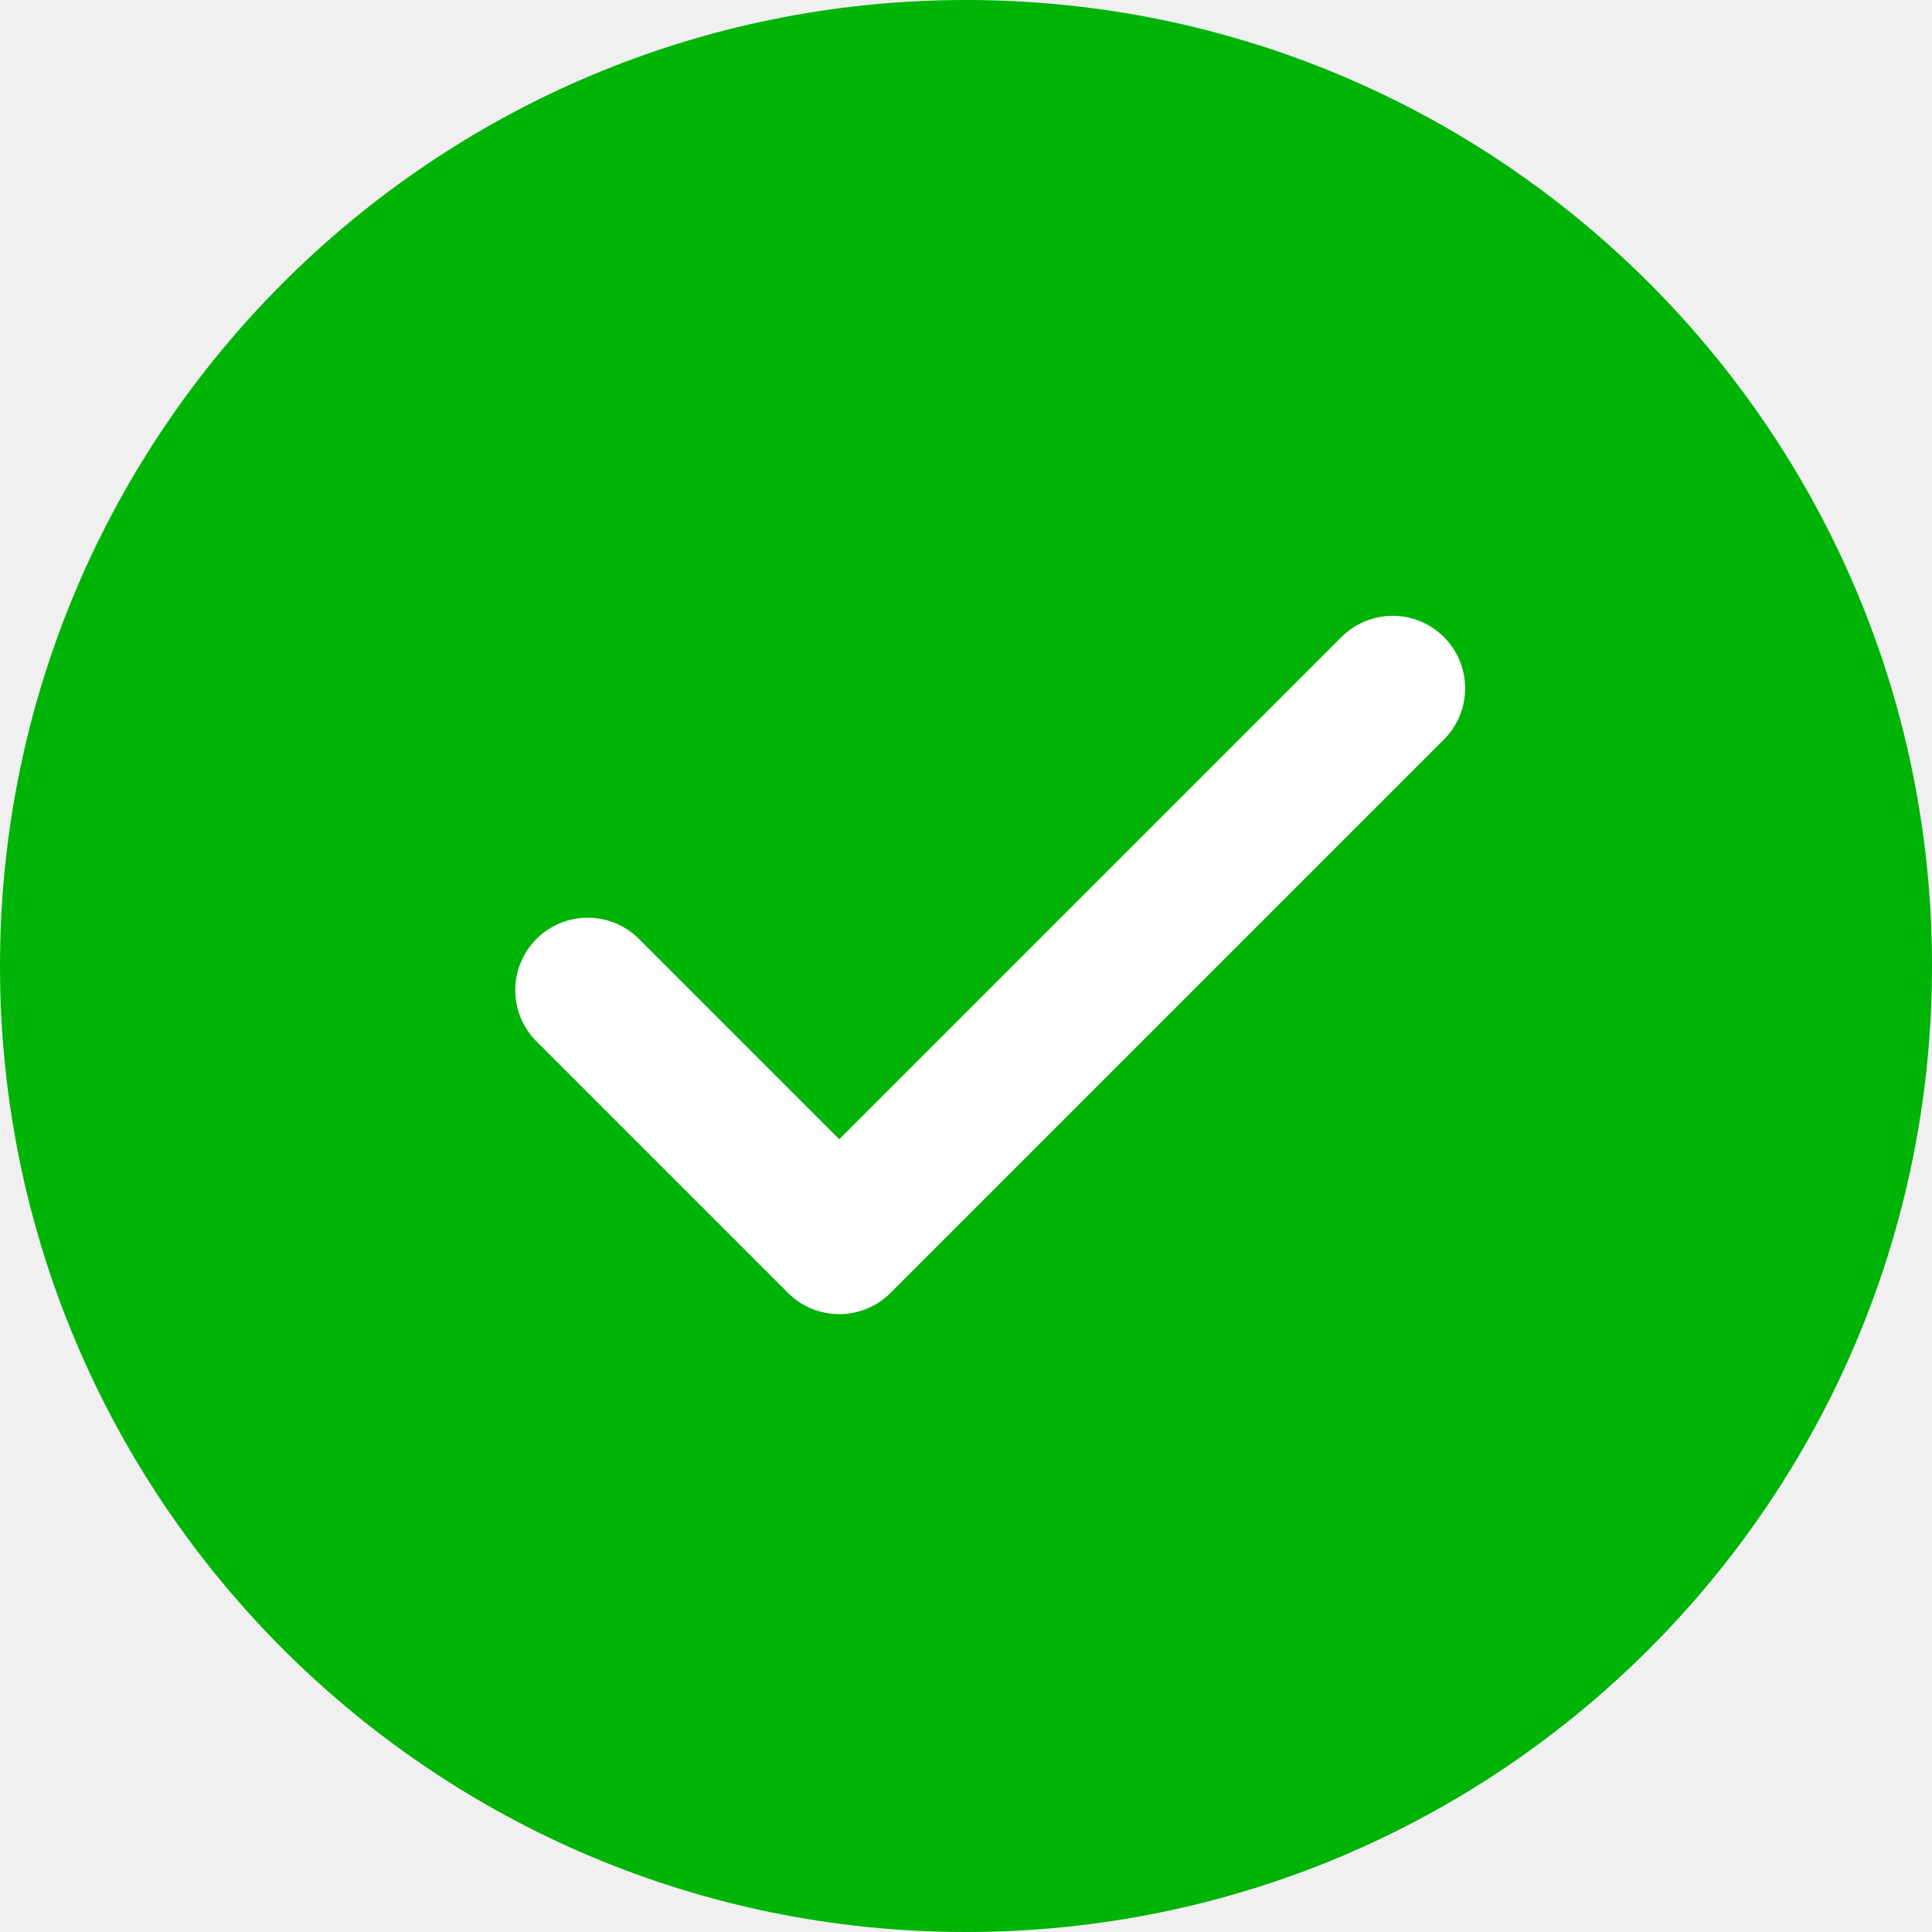
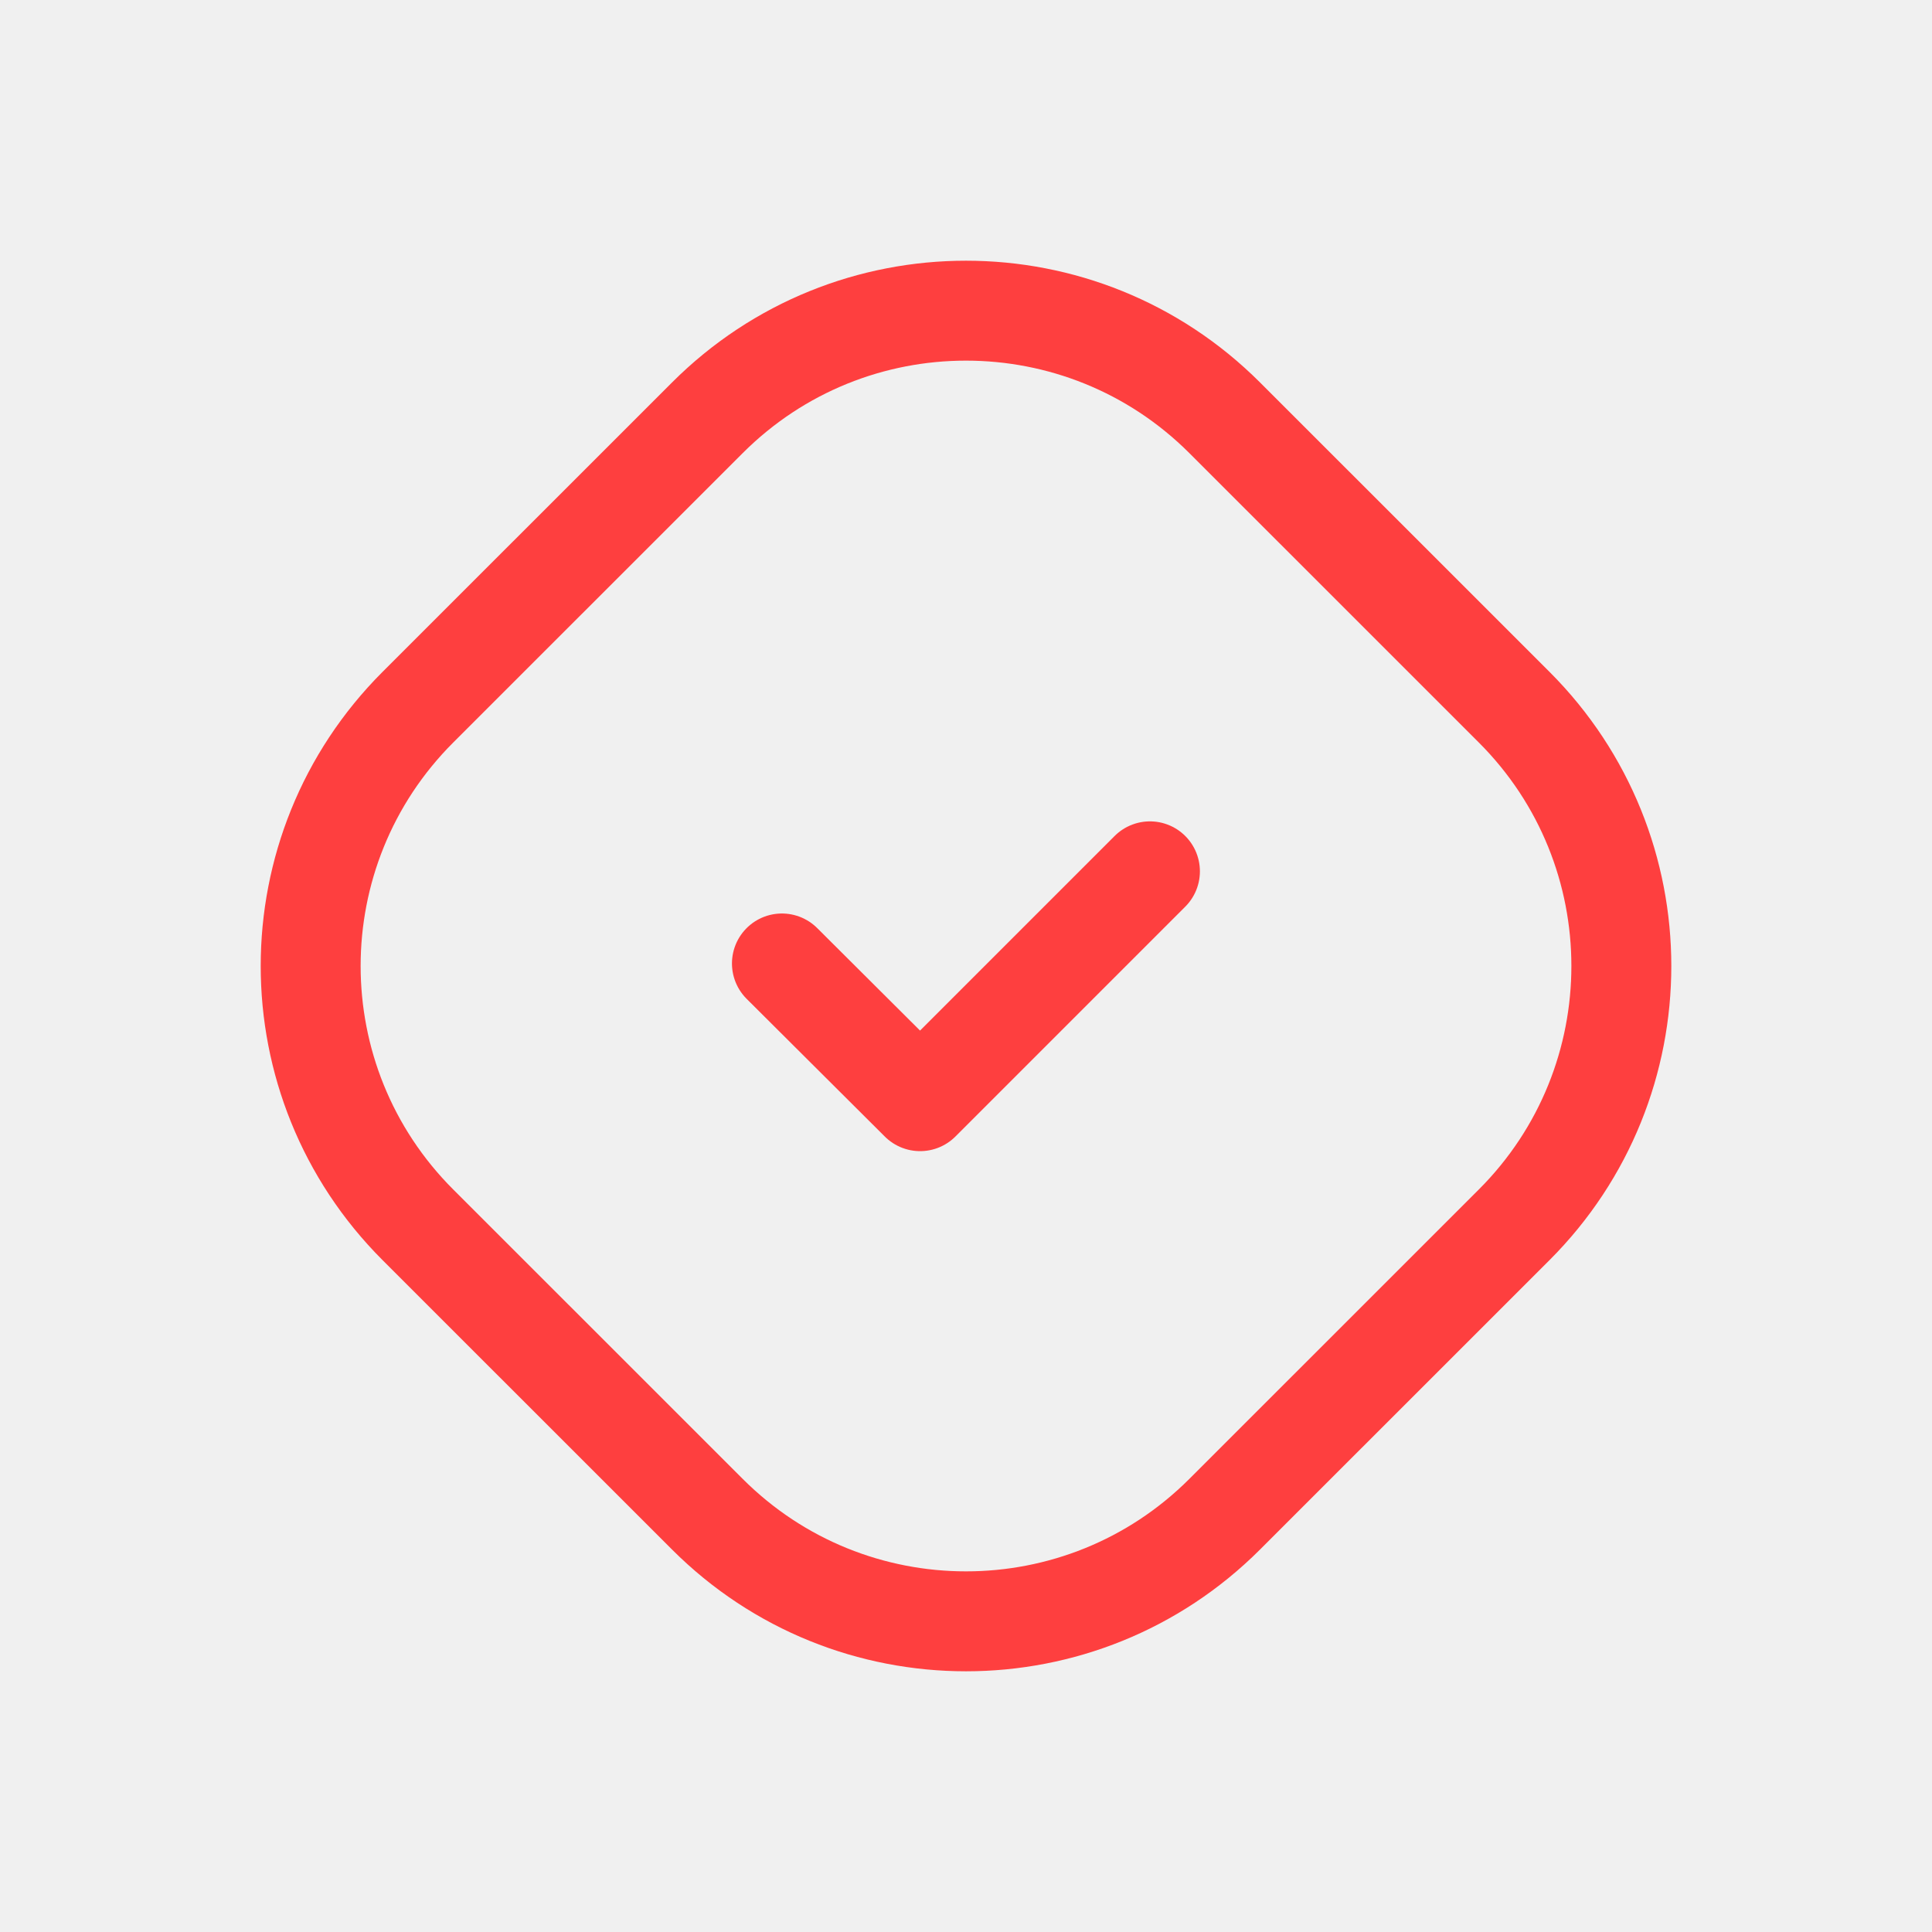
- <svg xmlns="http://www.w3.org/2000/svg" width="20" height="20" viewBox="0 0 20 20" fill="none">
-   <g clip-path="url(#clip0_460_43041)">
-     <rect width="20" height="20" rx="10" fill="#00B307" />
-     <path d="M14.417 7.125L8.688 12.854L6.084 10.25" stroke="white" stroke-width="1.5" stroke-linecap="round" stroke-linejoin="round" />
-   </g>
-   <defs>
-     <clipPath id="clip0_460_43041">
-       <rect width="20" height="20" fill="white" />
-     </clipPath>
-   </defs>
+ <svg xmlns="http://www.w3.org/2000/svg" width="29" height="29" viewBox="0 0 29 29" fill="none">
+   <path fill-rule="evenodd" clip-rule="evenodd" d="M6.272 18.384C4.127 16.239 4.127 12.761 6.272 10.616L10.617 6.272C12.761 4.127 16.239 4.127 18.384 6.272L22.729 10.616C24.873 12.761 24.873 16.239 22.729 18.384L18.384 22.728C16.239 24.873 12.761 24.873 10.617 22.728L6.272 18.384Z" stroke="#FE3F3F" stroke-width="1.5" stroke-linecap="round" stroke-linejoin="round" />
+   <path d="M17.261 13.079L13.811 16.529L11.737 14.462" stroke="#FE3F3F" stroke-width="1.5" stroke-linecap="round" stroke-linejoin="round" />
</svg>
